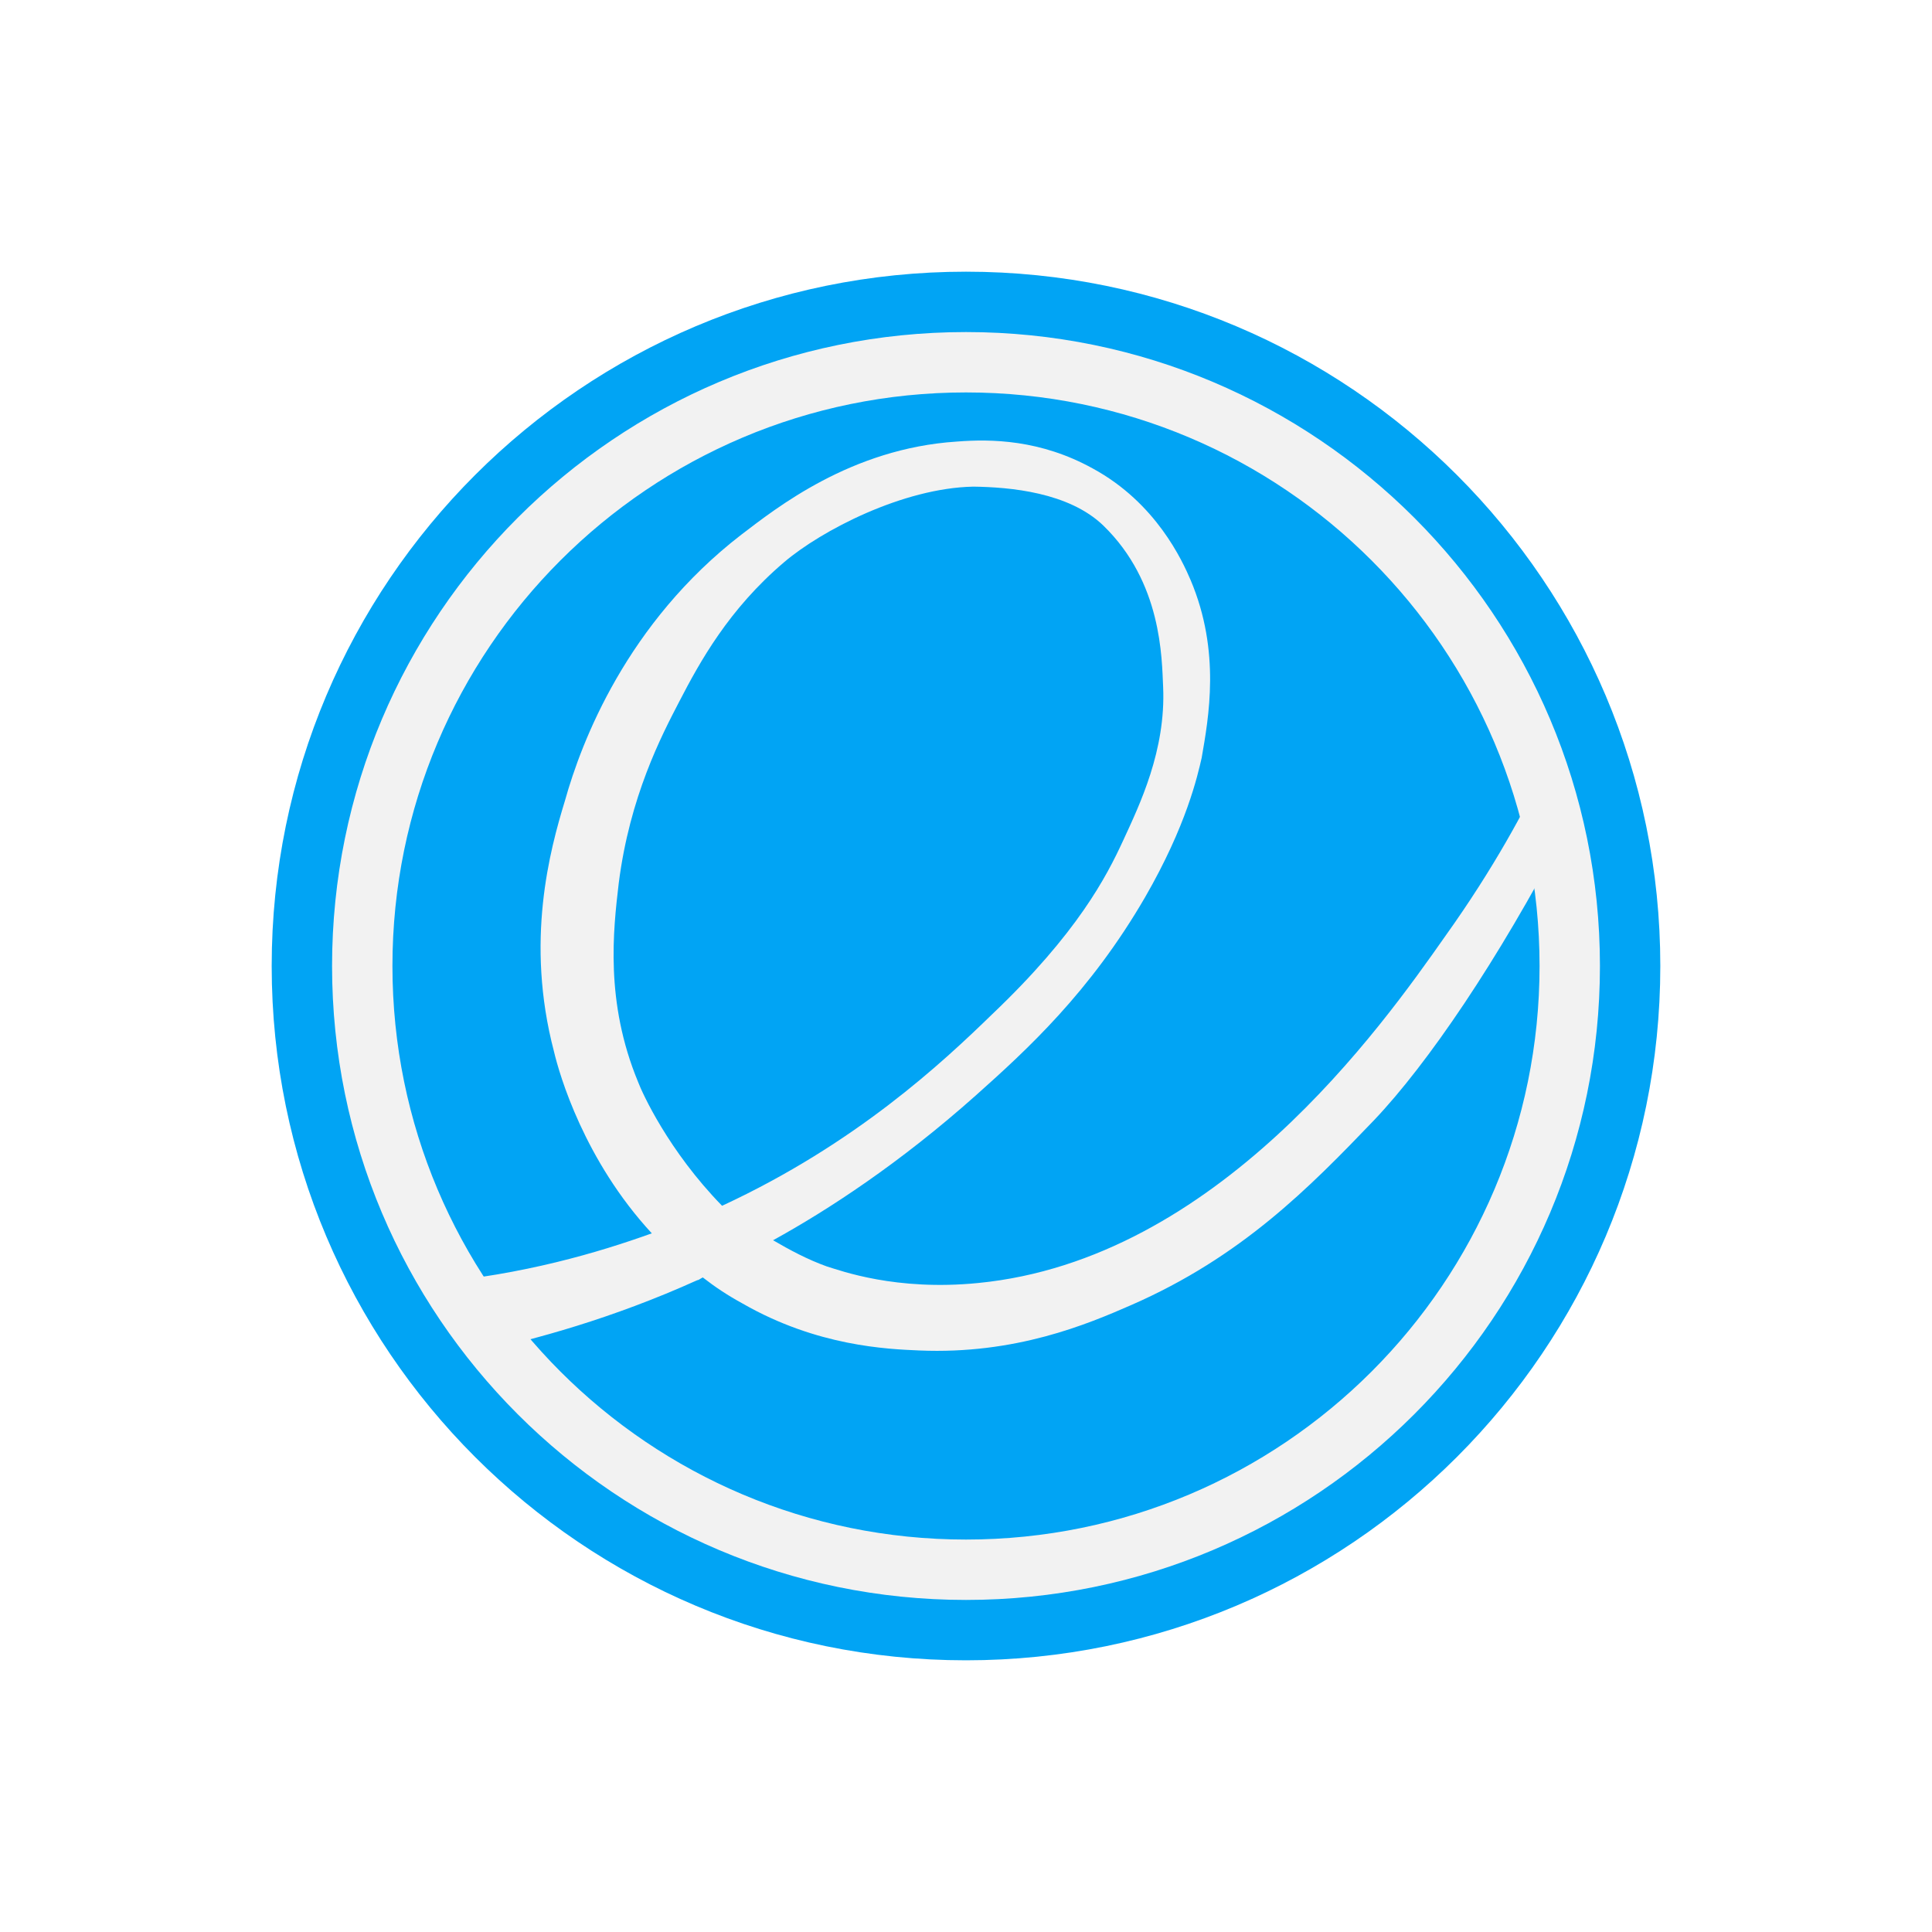
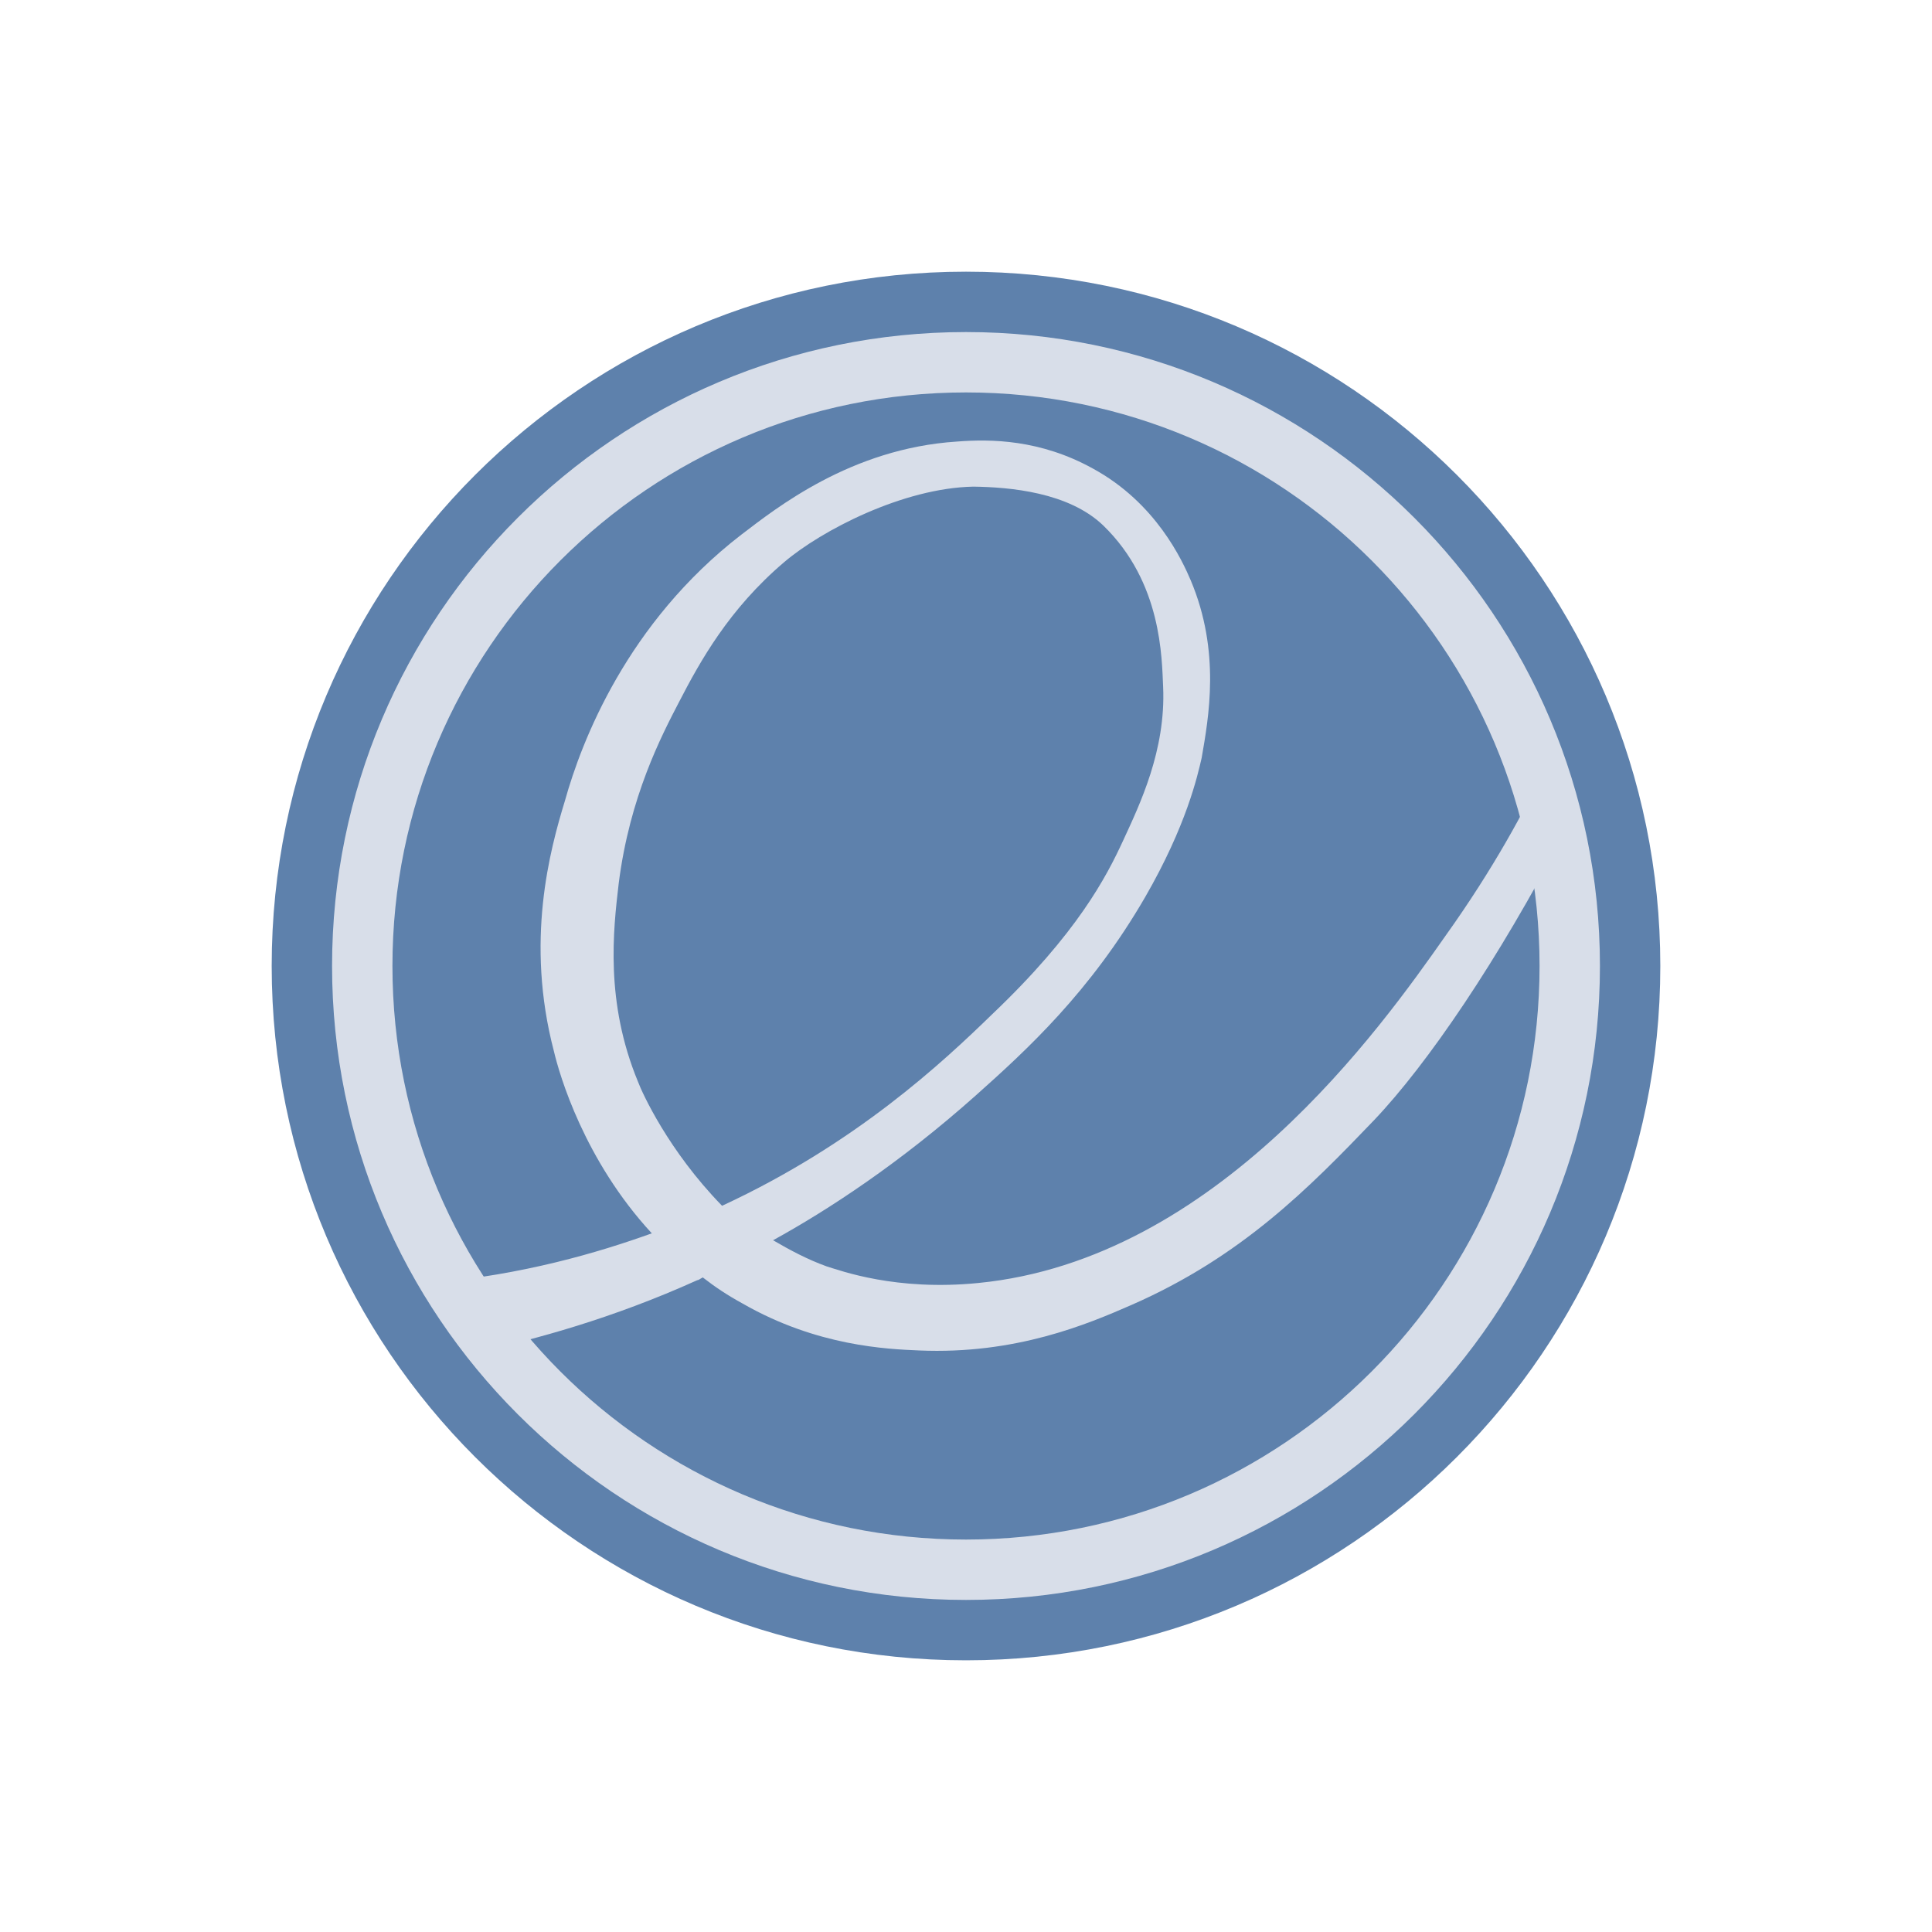
<svg xmlns="http://www.w3.org/2000/svg" width="128" height="128" viewBox="0 0 128 128" id="svg4295" version="1.1">
  <defs id="defs4297">
    <filter style="color-interpolation-filters:sRGB;" id="filter4227">
      <feFlood flood-opacity="0.251" flood-color="rgb(0,0,0)" result="flood" id="feFlood4229" />
      <feComposite in="flood" in2="SourceGraphic" operator="in" result="composite1" id="feComposite4231" />
      <feGaussianBlur in="composite1" stdDeviation="2" result="blur" id="feGaussianBlur4233" />
      <feOffset dx="1" dy="2" result="offset" id="feOffset4235" />
      <feComposite in="SourceGraphic" in2="offset" operator="over" result="composite2" id="feComposite4237" />
    </filter>
    <filter style="color-interpolation-filters:sRGB;" id="filter4239">
      <feFlood flood-opacity="0.251" flood-color="rgb(0,0,0)" result="flood" id="feFlood4241" />
      <feComposite in="flood" in2="SourceGraphic" operator="in" result="composite1" id="feComposite4243" />
      <feGaussianBlur in="composite1" stdDeviation="2" result="blur" id="feGaussianBlur4245" />
      <feOffset dx="1" dy="2" result="offset" id="feOffset4247" />
      <feComposite in="SourceGraphic" in2="offset" operator="over" result="composite2" id="feComposite4249" />
    </filter>
  </defs>
  <g id="layer1" transform="translate(0,-924.3622)">
-     <circle style="fill:#01a4f4;fill-opacity:1;stroke:none;stroke-width:1;stroke-linecap:round;stroke-linejoin:miter;stroke-miterlimit:4;stroke-dasharray:none;stroke-opacity:1;" id="path4225" cx="64" cy="988.362" r="46" />
-     <g id="g4137" style="">
-       <path d="m 102.257,975.397 c -1.187,2.557 -3.287,6.483 -6.483,10.957 -4.291,6.117 -15.157,21.457 -30.952,23.009 -5.478,0.548 -9.13,-0.822 -10.043,-1.096 -1.278,-0.457 -2.465,-1.096 -3.561,-1.735 3.652,-2.009 8.4,-5.113 13.422,-9.587 3.378,-3.013 7.578,-6.848 11.23,-13.148 2.739,-4.748 3.47,-8.035 3.743,-9.222 0.457,-2.648 1.278,-7.03 -0.73,-11.778 C 78.335,961.519 76.6,957.684 72.4,955.401 c -3.47,-1.917 -6.733,-1.965 -9.015,-1.783 -7.03,0.457 -11.985,4.431 -14.267,6.165 -7.578,5.843 -10.591,13.696 -11.687,17.622 -1.004,3.287 -2.648,9.313 -0.73,16.617 0.365,1.552 2.009,7.213 6.483,12.052 -3.561,1.278 -8.491,2.739 -14.609,3.287 l 3.104,4.565 c 3.743,-0.822 8.857,-2.191 14.517,-4.748 0.091,0 0.183,-0.091 0.365,-0.183 0.822,0.639 1.643,1.187 2.648,1.735 4.93,2.83 9.587,3.013 11.687,3.104 6.391,0.274 11.139,-1.735 14.061,-3.013 7.304,-3.196 11.778,-7.761 16.07,-12.235 3.561,-3.744 8.217,-10.591 12.6,-18.991 z m -59.987,20.635 c -2.191,-5.296 -1.643,-10.043 -1.278,-13.148 0.73,-5.752 2.83,-9.77 4.017,-12.052 1.37,-2.648 3.287,-6.117 6.939,-9.222 2.465,-2.1 7.874,-4.917 12.542,-5.007 2.412,0.034 6.319,0.365 8.616,2.586 3.878,3.767 3.864,8.775 3.955,10.692 0.183,4.2 -1.557,7.799 -2.652,10.173 -1.096,2.374 -3.013,6.117 -8.674,11.504 -3.287,3.196 -9.039,8.583 -17.896,12.691 -3.561,-3.652 -5.296,-7.487 -5.57,-8.218 z" id="path14" style="fill:#f2f2f2;fill-opacity:1;stroke:none;" />
-       <path id="path4136-1" d="M 64,946.362 A 42,42 0 0 0 22,988.362 42,42 0 0 0 64,1030.362 42,42 0 0 0 106,988.362 a 42,42 0 0 0 -42,-42 z m 0,4 a 38,38 0 0 1 38,38 38,38 0 0 1 -38,38 38,38 0 0 1 -38,-38 38,38 0 0 1 38,-38 z" style="fill:#f2f2f2;fill-opacity:1;stroke:none;stroke-width:0;stroke-linecap:round;stroke-linejoin:round;stroke-miterlimit:4;stroke-dasharray:none;stroke-opacity:1;" />
+     <circle style="fill:#5e81ac;fill-opacity:1;stroke:none;stroke-width:1;stroke-linecap:round;stroke-linejoin:miter;stroke-miterlimit:4;stroke-dasharray:none;stroke-opacity:1" id="path4225" cx="64" cy="988.362" r="46" />
+     <g id="g4137" style="fill:#d8dee9">
+       <path d="m 102.257,975.397 c -1.187,2.557 -3.287,6.483 -6.483,10.957 -4.291,6.117 -15.157,21.457 -30.952,23.009 -5.478,0.548 -9.13,-0.822 -10.043,-1.096 -1.278,-0.457 -2.465,-1.096 -3.561,-1.735 3.652,-2.009 8.4,-5.113 13.422,-9.587 3.378,-3.013 7.578,-6.848 11.23,-13.148 2.739,-4.748 3.47,-8.035 3.743,-9.222 0.457,-2.648 1.278,-7.03 -0.73,-11.778 C 78.335,961.519 76.6,957.684 72.4,955.401 c -3.47,-1.917 -6.733,-1.965 -9.015,-1.783 -7.03,0.457 -11.985,4.431 -14.267,6.165 -7.578,5.843 -10.591,13.696 -11.687,17.622 -1.004,3.287 -2.648,9.313 -0.73,16.617 0.365,1.552 2.009,7.213 6.483,12.052 -3.561,1.278 -8.491,2.739 -14.609,3.287 l 3.104,4.565 c 3.743,-0.822 8.857,-2.191 14.517,-4.748 0.091,0 0.183,-0.091 0.365,-0.183 0.822,0.639 1.643,1.187 2.648,1.735 4.93,2.83 9.587,3.013 11.687,3.104 6.391,0.274 11.139,-1.735 14.061,-3.013 7.304,-3.196 11.778,-7.761 16.07,-12.235 3.561,-3.744 8.217,-10.591 12.6,-18.991 z m -59.987,20.635 c -2.191,-5.296 -1.643,-10.043 -1.278,-13.148 0.73,-5.752 2.83,-9.77 4.017,-12.052 1.37,-2.648 3.287,-6.117 6.939,-9.222 2.465,-2.1 7.874,-4.917 12.542,-5.007 2.412,0.034 6.319,0.365 8.616,2.586 3.878,3.767 3.864,8.775 3.955,10.692 0.183,4.2 -1.557,7.799 -2.652,10.173 -1.096,2.374 -3.013,6.117 -8.674,11.504 -3.287,3.196 -9.039,8.583 -17.896,12.691 -3.561,-3.652 -5.296,-7.487 -5.57,-8.218 z" id="path14" style="fill:#d8dee9;fill-opacity:1;stroke:none" />
+       <path id="path4136-1" d="M 64,946.362 A 42,42 0 0 0 22,988.362 42,42 0 0 0 64,1030.362 42,42 0 0 0 106,988.362 a 42,42 0 0 0 -42,-42 z m 0,4 a 38,38 0 0 1 38,38 38,38 0 0 1 -38,38 38,38 0 0 1 -38,-38 38,38 0 0 1 38,-38 z" style="fill:#d8dee9;fill-opacity:1;stroke:none;stroke-width:0;stroke-linecap:round;stroke-linejoin:round;stroke-miterlimit:4;stroke-dasharray:none;stroke-opacity:1" />
    </g>
  </g>
</svg>
